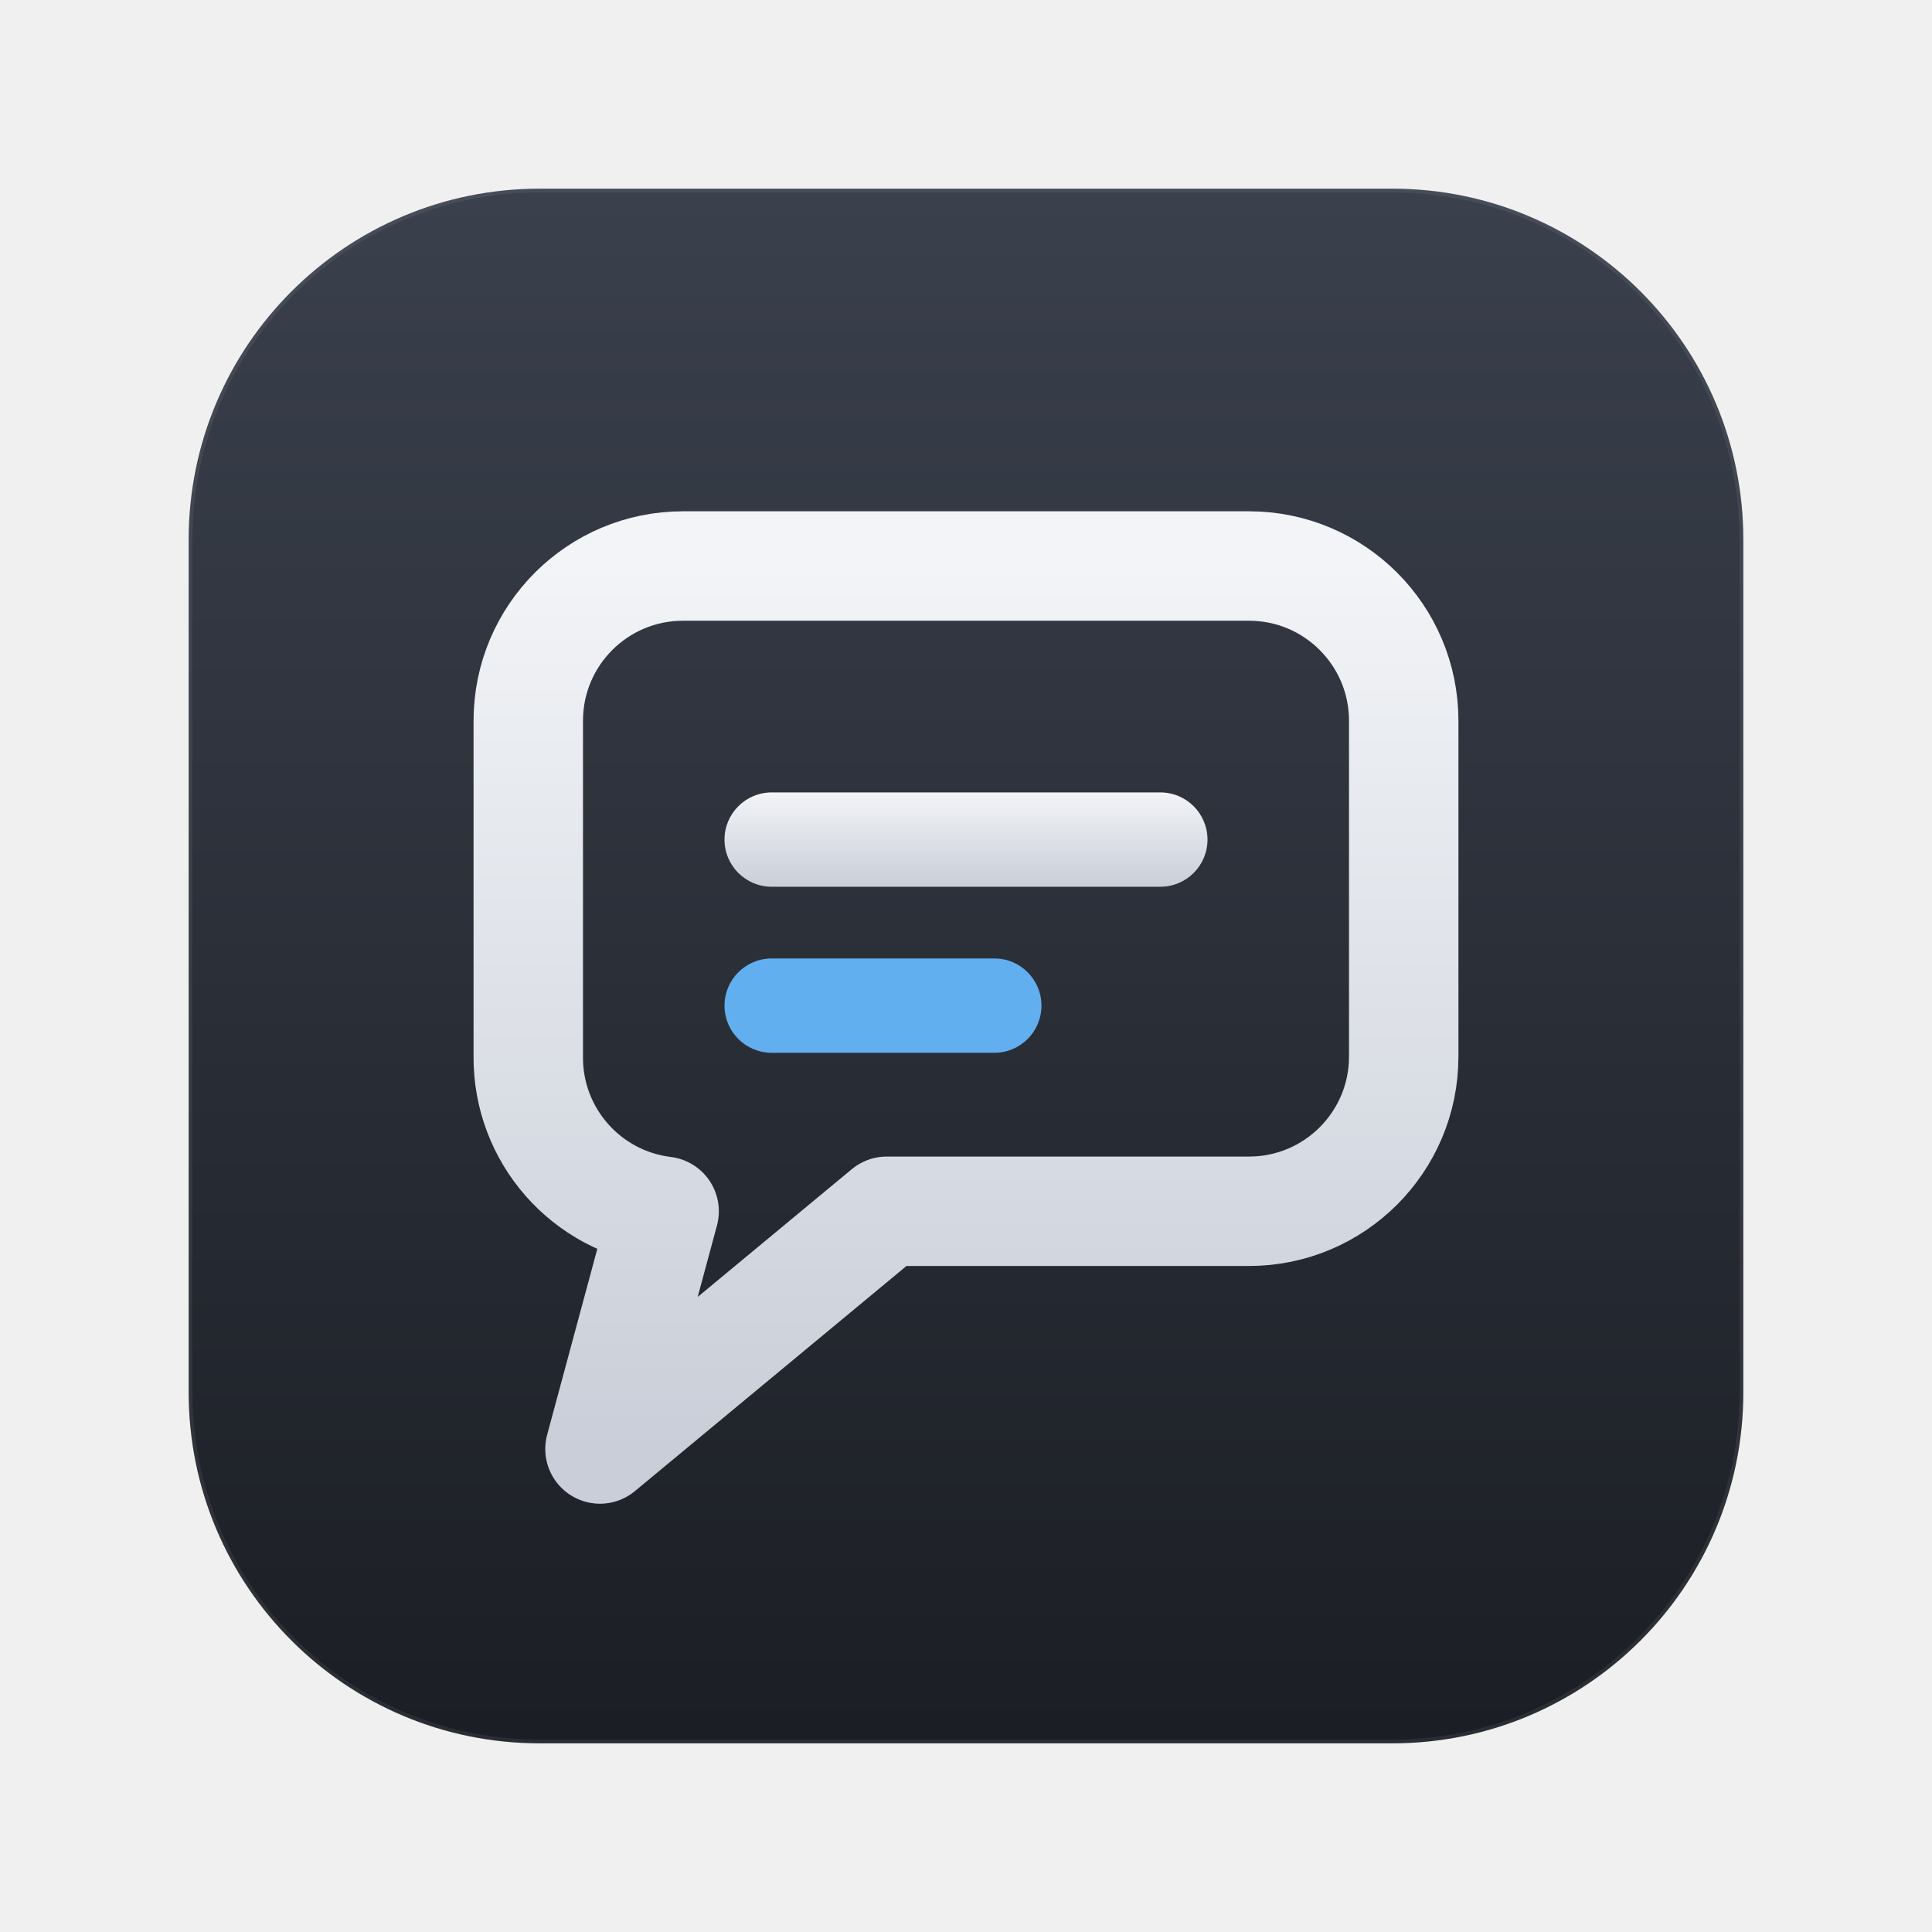
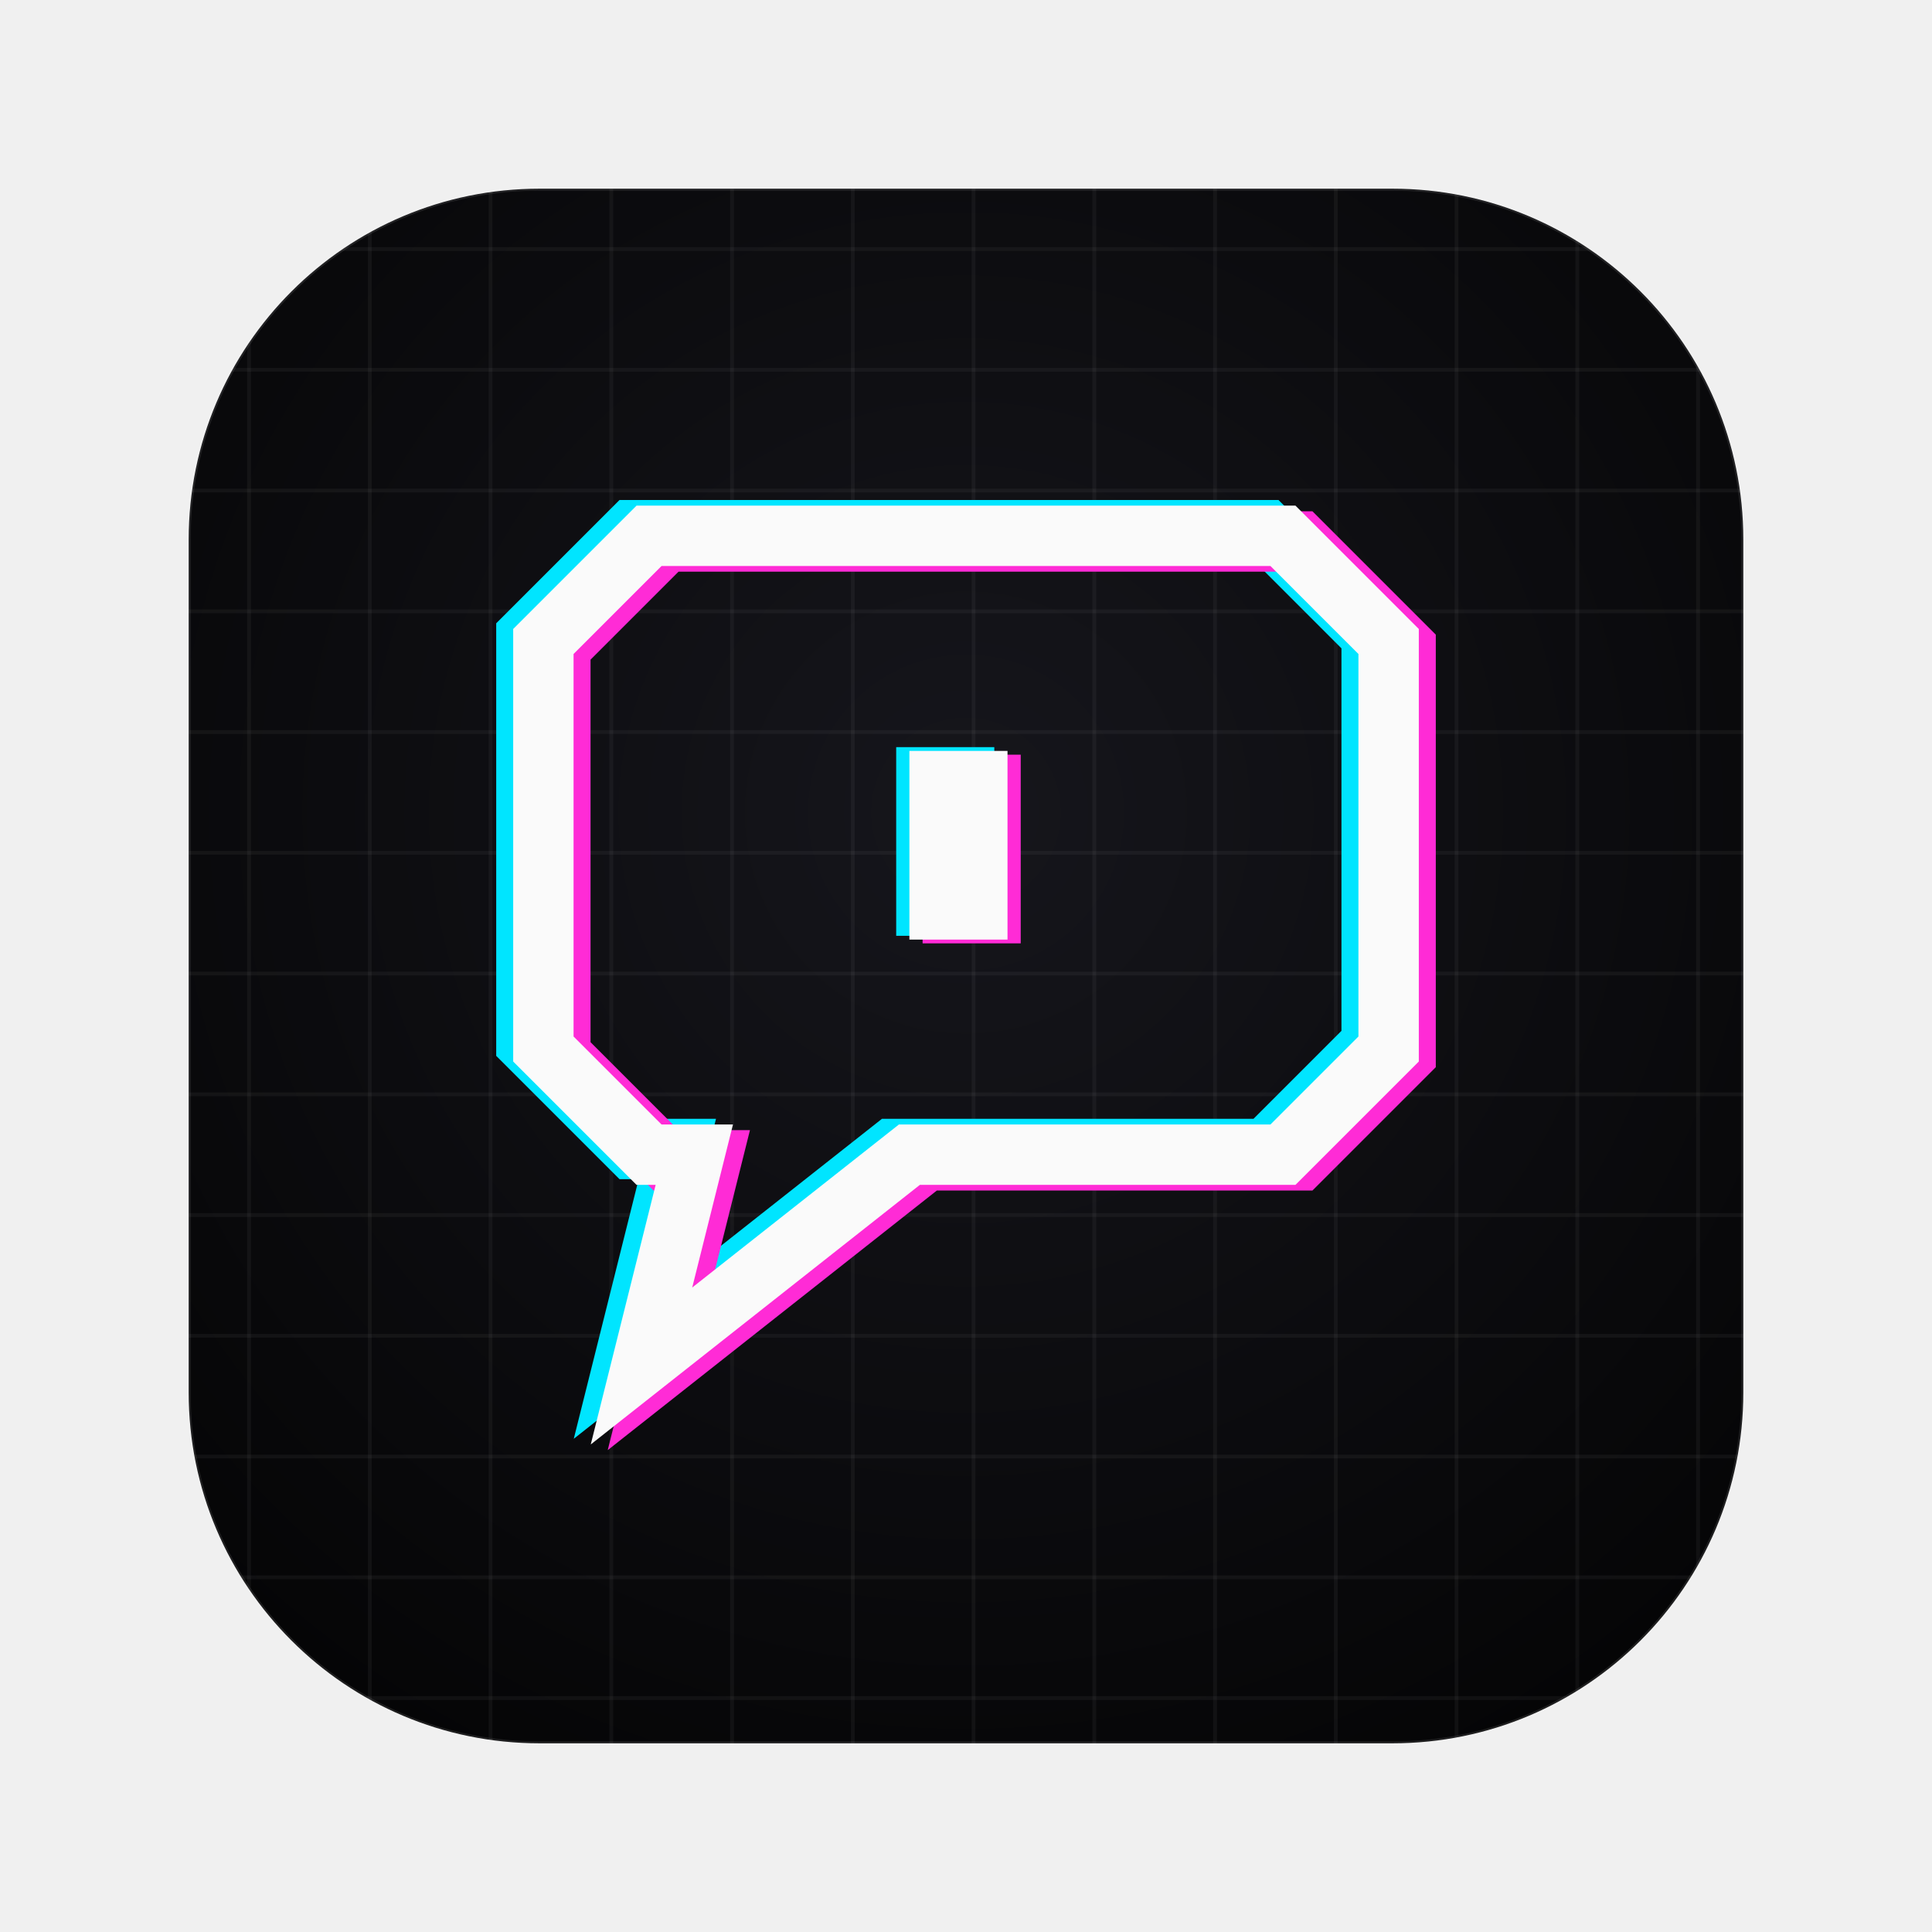
<svg xmlns="http://www.w3.org/2000/svg" width="1024" height="1024" viewBox="0 0 1024 1024">
  <defs>
-     <linearGradient id="bg" x1="0" y1="0" x2="0" y2="1">
-       <stop offset="0" stop-color="#3a404c" />
-       <stop offset="1" stop-color="#1b1e24" />
-     </linearGradient>
-     <linearGradient id="ink" x1="0" y1="0" x2="0" y2="1">
-       <stop offset="0" stop-color="#f2f4f7" />
-       <stop offset="1" stop-color="#c9ced8" />
-     </linearGradient>
+     <rect id="sq" x="100" y="100" width="824" height="824" rx="186" />
+     <clipPath id="clip">
+       <use href="#sq" />
+     </clipPath>
+     <radialGradient id="vignette" cx="0.5" cy="0.4" r="0.7">
+       <stop offset="0" stop-color="#16161c" />
+       <stop offset="1" stop-color="#050506" />
+     </radialGradient>
  </defs>
-   <rect x="100" y="100" width="824" height="824" rx="186" fill="url(#bg)" />
-   <rect x="101" y="101" width="822" height="822" rx="185" fill="none" stroke="#ffffff" stroke-opacity="0.07" stroke-width="2" />
-   <path d="M 362 300 H 662 A 82 82 0 0 1 744 382 V 560 A 82 82 0 0 1 662 642 H 470 L 318 768 L 352 642 A 82 82 0 0 1 280 560 V 382 A 82 82 0 0 1 362 300 Z" fill="none" stroke="url(#ink)" stroke-width="58" stroke-linejoin="round" />
-   <rect x="384" y="420" width="256" height="50" rx="25" fill="url(#ink)" />
-   <rect x="384" y="508" width="168" height="50" rx="25" fill="#61afef" />
+   <use href="#sq" fill="url(#vignette)" />
+   <g clip-path="url(#clip)" stroke="#ffffff" stroke-opacity="0.045" stroke-width="2">
+     <line x1="132" y1="100" x2="132" y2="924" />
+     <line x1="100" y1="132" x2="924" y2="132" />
+     <line x1="196" y1="100" x2="196" y2="924" />
+     <line x1="100" y1="196" x2="924" y2="196" />
+     <line x1="260" y1="100" x2="260" y2="924" />
+     <line x1="100" y1="260" x2="924" y2="260" />
+     <line x1="324" y1="100" x2="324" y2="924" />
+     <line x1="100" y1="324" x2="924" y2="324" />
+     <line x1="388" y1="100" x2="388" y2="924" />
+     <line x1="100" y1="388" x2="924" y2="388" />
+     <line x1="452" y1="100" x2="452" y2="924" />
+     <line x1="100" y1="452" x2="924" y2="452" />
+     <line x1="516" y1="100" x2="516" y2="924" />
+     <line x1="100" y1="516" x2="924" y2="516" />
+     <line x1="580" y1="100" x2="580" y2="924" />
+     <line x1="100" y1="580" x2="924" y2="580" />
+     <line x1="644" y1="100" x2="644" y2="924" />
+     <line x1="100" y1="644" x2="924" y2="644" />
+     <line x1="708" y1="100" x2="708" y2="924" />
+     <line x1="100" y1="708" x2="924" y2="708" />
+     <line x1="772" y1="100" x2="772" y2="924" />
+     <line x1="100" y1="772" x2="924" y2="772" />
+     <line x1="836" y1="100" x2="836" y2="924" />
+     <line x1="100" y1="836" x2="924" y2="836" />
+     <line x1="900" y1="100" x2="900" y2="924" />
+     <line x1="100" y1="900" x2="924" y2="900" />
+   </g>
+   <path d="M 344 284 H 680 L 736 340 V 556 L 680 612 H 482 L 340 724 L 368 612 H 344 L 288 556 V 340 Z" transform="translate(-9 -3)" fill="none" stroke="#00e5ff" stroke-width="32" />
+   <path d="M 344 284 H 680 L 736 340 V 556 L 680 612 H 482 L 340 724 L 368 612 H 344 L 288 556 V 340 Z" transform="translate(9 3)" fill="none" stroke="#ff2bd6" stroke-width="32" />
+   <path d="M 344 284 H 680 L 736 340 V 556 L 680 612 H 482 L 340 724 L 368 612 H 344 L 288 556 V 340 Z" fill="none" stroke="#fafafa" stroke-width="32" />
+   <rect x="482" y="398" width="52" height="100" transform="translate(-7 -2)" fill="#00e5ff" />
+   <rect x="482" y="398" width="52" height="100" transform="translate(7 2)" fill="#ff2bd6" />
+   <rect x="482" y="398" width="52" height="100" fill="#fafafa" />
+   <use href="#sq" fill="none" stroke="#ffffff" stroke-opacity="0.1" stroke-width="2" />
</svg>
